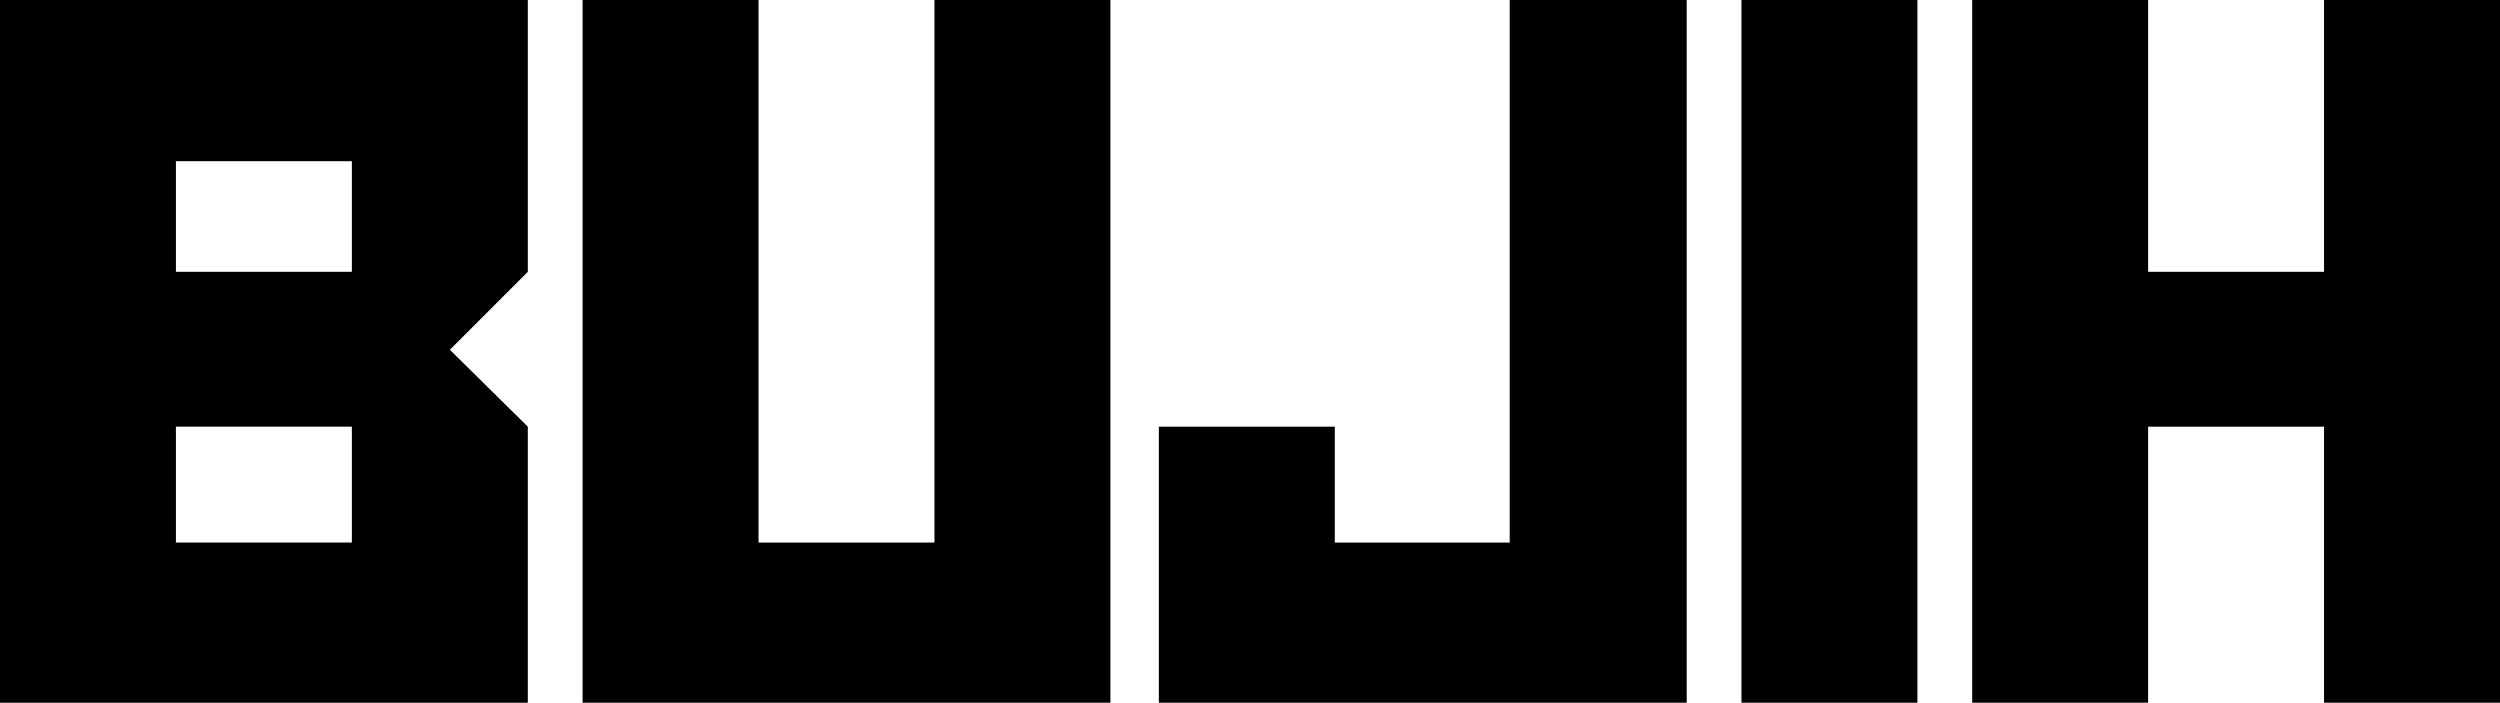
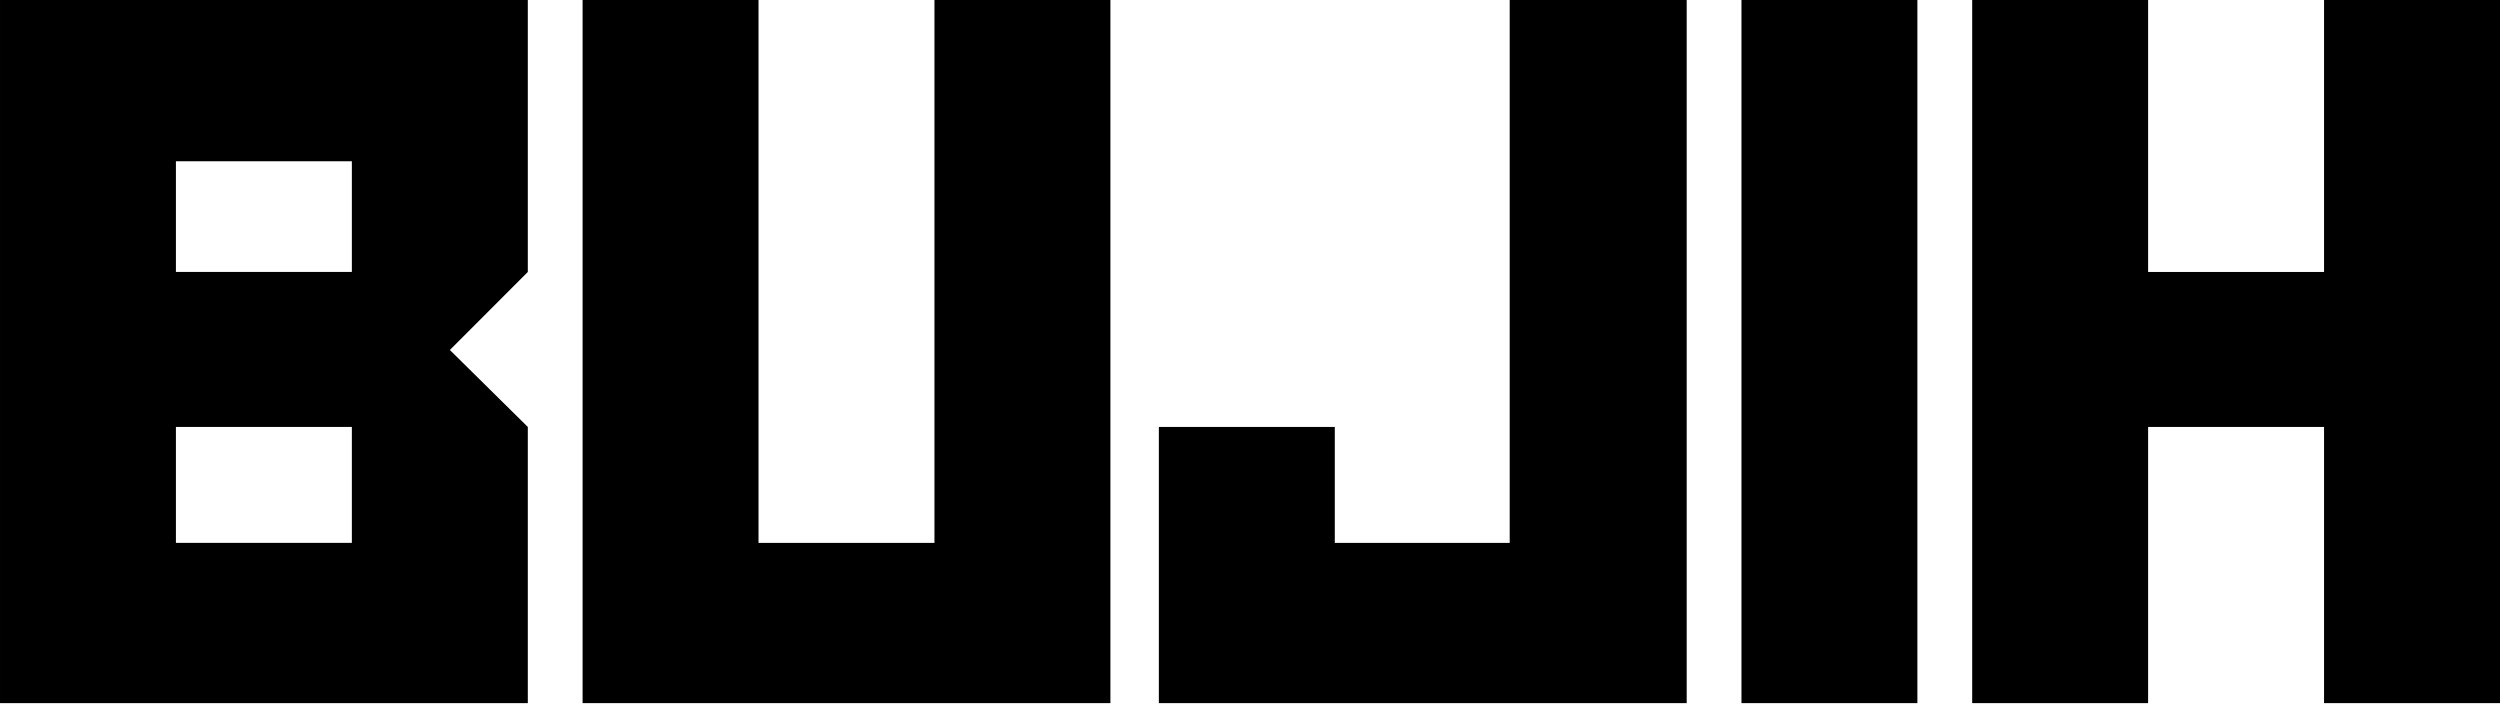
- <svg xmlns="http://www.w3.org/2000/svg" viewBox="0 0 370 104">
-   <g fill="#000000" fill-opacity="1" transform="matrix(1.010037, 0, 0, 1.010015, -62.45017, -102.0438)">
+ <svg xmlns="http://www.w3.org/2000/svg" viewBox="0 0 512 144">
+   <g fill="#000000" fill-opacity="1" transform="matrix(1.397673, 0, 0, 1.398483, -86.41753, -141.2914)">
    <g transform="translate(57.81397, 204.0007)">
      <g>
        <path d="M 81.355 0 L 81.355 -40.445 L 69.934 -51.715 L 81.355 -63.141 L 81.355 -102.969 L 4.016 -102.969 L 4.016 0 Z M 55.574 -63.141 L 29.793 -63.141 L 29.793 -79.352 L 55.574 -79.352 Z M 55.574 -23.465 L 29.793 -23.465 L 29.793 -40.445 L 55.574 -40.445 Z M 55.574 -23.465 " />
      </g>
    </g>
  </g>
-   <g fill="#000000" fill-opacity="1" transform="matrix(1.010037, 0, 0, 1.010015, -62.45017, -102.0438)">
+   <g fill="#000000" fill-opacity="1" transform="matrix(1.397673, 0, 0, 1.398483, -86.41753, -141.2914)">
    <g transform="translate(143.1814, 204.0007)">
      <g>
        <path d="M 81.355 0 L 81.355 -102.969 L 55.574 -102.969 L 55.574 -23.465 L 29.793 -23.465 L 29.793 -102.969 L 4.016 -102.969 L 4.016 0 Z M 81.355 0 " />
      </g>
    </g>
  </g>
-   <g fill="#000000" fill-opacity="1" transform="matrix(1.010037, 0, 0, 1.010015, -62.45017, -102.0438)">
+   <g fill="#000000" fill-opacity="1" transform="matrix(1.397673, 0, 0, 1.398483, -86.41753, -141.2914)">
    <g transform="translate(228.5488, 204.0007)">
      <g>
        <path d="M 80.43 0 L 80.43 -102.969 L 54.496 -102.969 L 54.496 -23.465 L 28.867 -23.465 L 28.867 -40.445 L 3.086 -40.445 L 3.086 0 Z M 80.43 0 " />
      </g>
    </g>
  </g>
-   <g fill="#000000" fill-opacity="1" transform="matrix(1.010037, 0, 0, 1.010015, -62.45017, -102.0438)">
+   <g fill="#000000" fill-opacity="1" transform="matrix(1.397673, 0, 0, 1.398483, -86.41753, -141.2914)">
    <g transform="translate(312.99, 204.0007)">
      <g>
        <path d="M 29.793 0 L 29.793 -102.969 L 4.016 -102.969 L 4.016 0 Z M 29.793 0 " />
      </g>
    </g>
  </g>
-   <g fill="#000000" fill-opacity="1" transform="matrix(1.010037, 0, 0, 1.010015, -62.45017, -102.0438)">
+   <g fill="#000000" fill-opacity="1" transform="matrix(1.397673, 0, 0, 1.398483, -86.41753, -141.2914)">
    <g transform="translate(346.7973, 204.0007)">
      <g>
        <path d="M 81.355 0 L 81.355 -102.969 L 55.574 -102.969 L 55.574 -63.141 L 29.793 -63.141 L 29.793 -102.969 L 4.016 -102.969 L 4.016 0 L 29.793 0 L 29.793 -40.445 L 55.574 -40.445 L 55.574 0 Z M 81.355 0 " />
      </g>
    </g>
  </g>
</svg>
